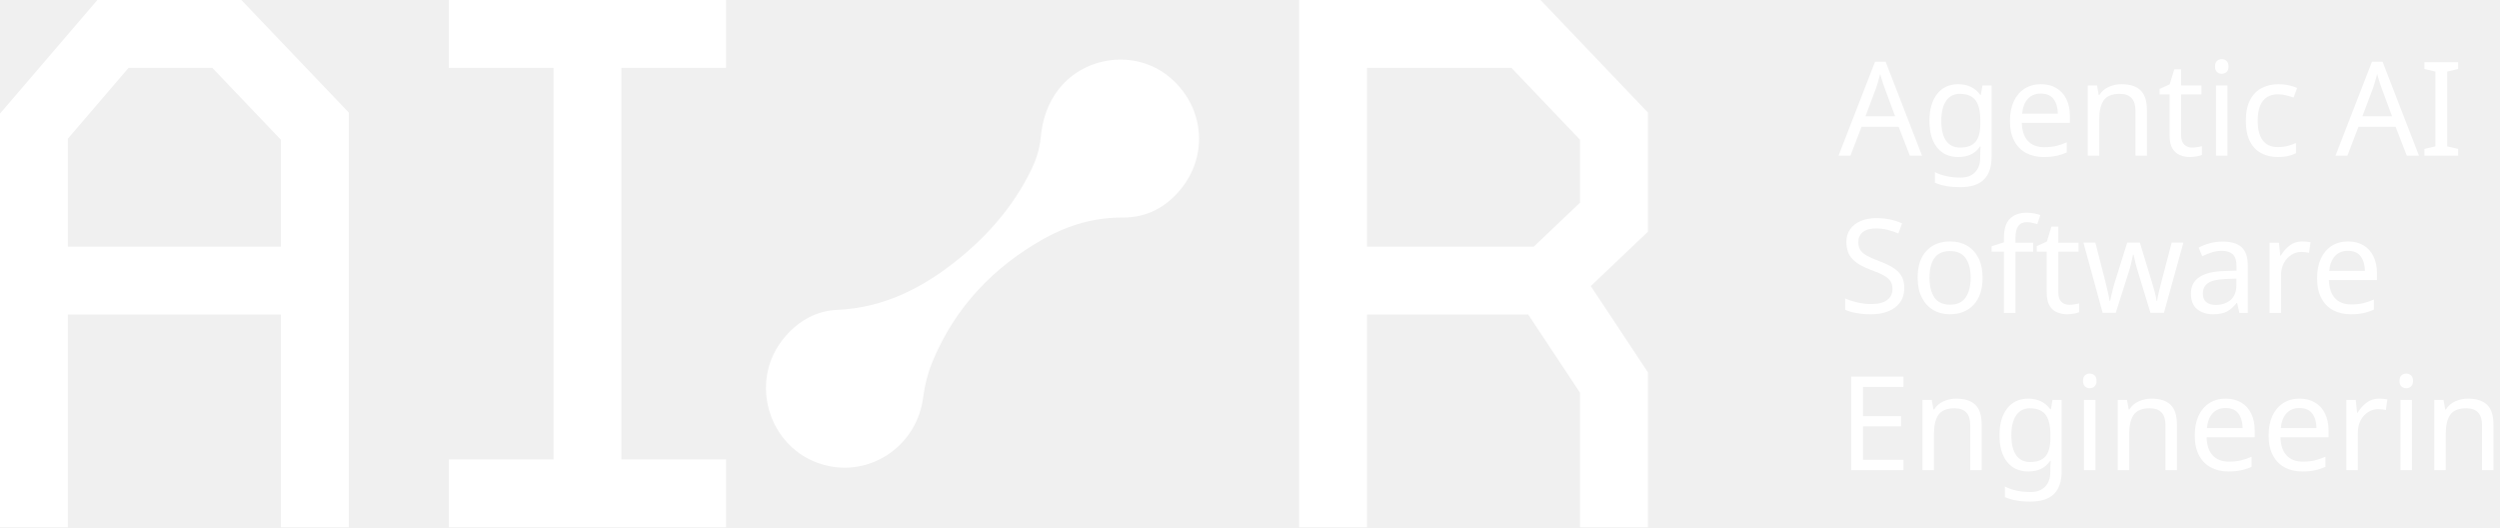
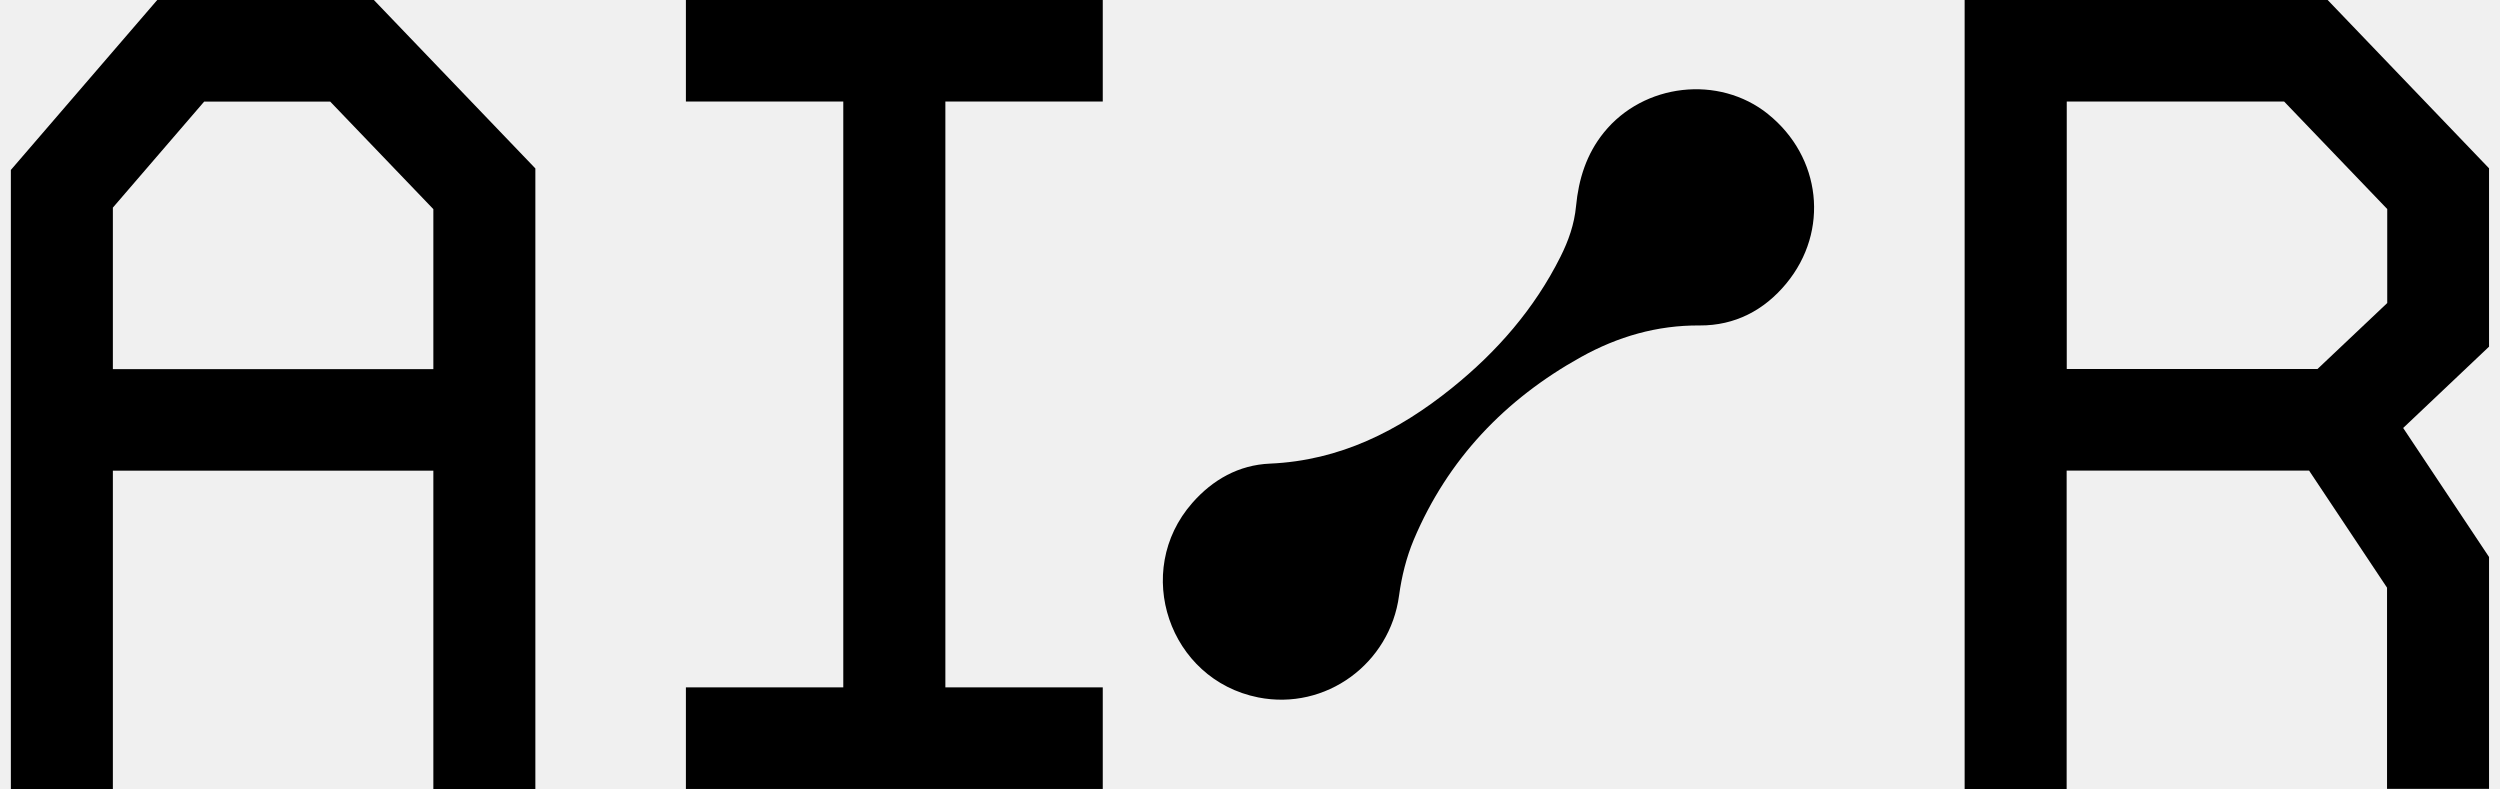
- <svg xmlns="http://www.w3.org/2000/svg" id="Camada_1" version="1.1" viewBox="0 0 615.79 129.88">
-   <defs>
-     <style>
-       .st0, .st1 {
-         fill: #fff;
-       }
- 
-       .st1 {
-         font-family: NeueHaasDisplay-Roman, 'Neue Haas Grotesk Display Pro';
-         font-size: 32.27px;
-       }
-     </style>
-   </defs>
-   <g>
-     <path class="st0" d="M287.92,18.78c-8.09-6.52-20.41-5.07-26.91,3.03-2.87,3.58-4.15,7.7-4.57,12.13-.28,2.99-1.24,5.7-2.55,8.34-4.27,8.58-10.4,15.63-17.8,21.61-8.73,7.06-18.32,11.93-29.79,12.44-5.11.22-9.39,2.65-12.73,6.47-9.86,11.26-3.8,29.1,10.8,32.02h0c11.07,2.21,21.6-5.55,23.08-16.78.41-3.12,1.2-6.28,2.41-9.17,5.57-13.26,14.96-23.13,27.41-30.09,6.02-3.36,12.44-5.24,19.44-5.2,5.76.04,10.57-2.49,14.19-6.91,7.12-8.66,5.74-20.86-2.98-27.89Z" />
-     <polygon class="st0" points="153.11 16.72 178.9 16.72 178.9 0 110.6 0 110.6 16.72 136.4 16.72 136.4 113.16 110.61 113.16 110.61 129.88 178.91 129.88 178.91 113.16 153.11 113.16 153.11 16.72" />
-     <path class="st0" d="M23.99,0L0,27.98v101.9h16.72v-52.4h52.5v52.4h16.72V27.72L59.48,0H23.99ZM69.22,60.76H16.72v-26.6l14.95-17.45h20.65l16.89,17.7v26.34Z" />
-     <path class="st0" d="M406.07,27.72L379.61,0h-59.48v129.88h16.72v-52.4h39.73l12.77,19.27v33.13h16.72v-38.17l-14.08-21.25,14.08-13.38v-29.36ZM389.35,49.91l-11.42,10.85h-41.09V16.72h35.61l16.89,17.7v15.49Z" />
-   </g>
-   <text class="st1" transform="translate(453.04 38.35)">
-     <tspan x="0" y="0">Agentic AI </tspan>
-     <tspan x="0" y="38.73">Software </tspan>
-     <tspan x="0" y="77.45">Engineering</tspan>
-   </text>
+ <svg xmlns="http://www.w3.org/2000/svg" id="Camada_1" version="1.1" viewBox="0 0 985.46 311">
+   <path d="M696.96,44.98c-19.46-15.61-49.09-12.12-64.73,7.24-6.92,8.56-9.97,18.45-10.98,29.05-.68,7.16-2.98,13.65-6.15,19.97-10.29,20.53-25.01,37.41-42.82,51.74-20.99,16.89-44.07,28.57-71.69,29.77-12.3.52-22.6,6.36-30.6,15.49-23.72,26.97-9.17,69.67,25.97,76.67h0c26.62,5.28,51.95-13.29,55.53-40.18,1.01-7.48,2.89-15.05,5.79-21.97,13.39-31.73,35.98-55.38,65.94-72.03,14.47-8.04,29.95-12.56,46.76-12.44,13.87.08,25.41-5.96,34.14-16.53,17.13-20.73,13.79-49.94-7.2-66.79h.04Z" />
+   <polygon points="372.65 40.02 434.69 40.02 434.69 0 270.37 0 270.37 40.02 332.41 40.02 332.41 270.95 270.37 270.95 270.37 311 434.69 311 434.69 270.95 372.65 270.95 372.65 40.02 372.65 40.02 372.65 40.02" />
+   <path d="M61.98,0L4.28,66.99v244.02h40.21v-125.49h126.33v125.49h40.21V66.39L147.38,0H61.98ZM170.82,145.5H44.49v-63.66l35.98-41.78h49.7l40.65,42.38v63.06h0Z" />
+   <path d="M981.18,66.39L917.53,0h-143.1v311h40.21v-125.49h95.57l30.72,46.14v79.31h40.21v-91.4l-33.85-50.86,33.85-32.05v-70.31l.04.04h0ZM940.97,119.49l-27.46,25.97h-98.83V40.02h85.68l40.65,42.38v37.09h-.04Z" />
</svg>
